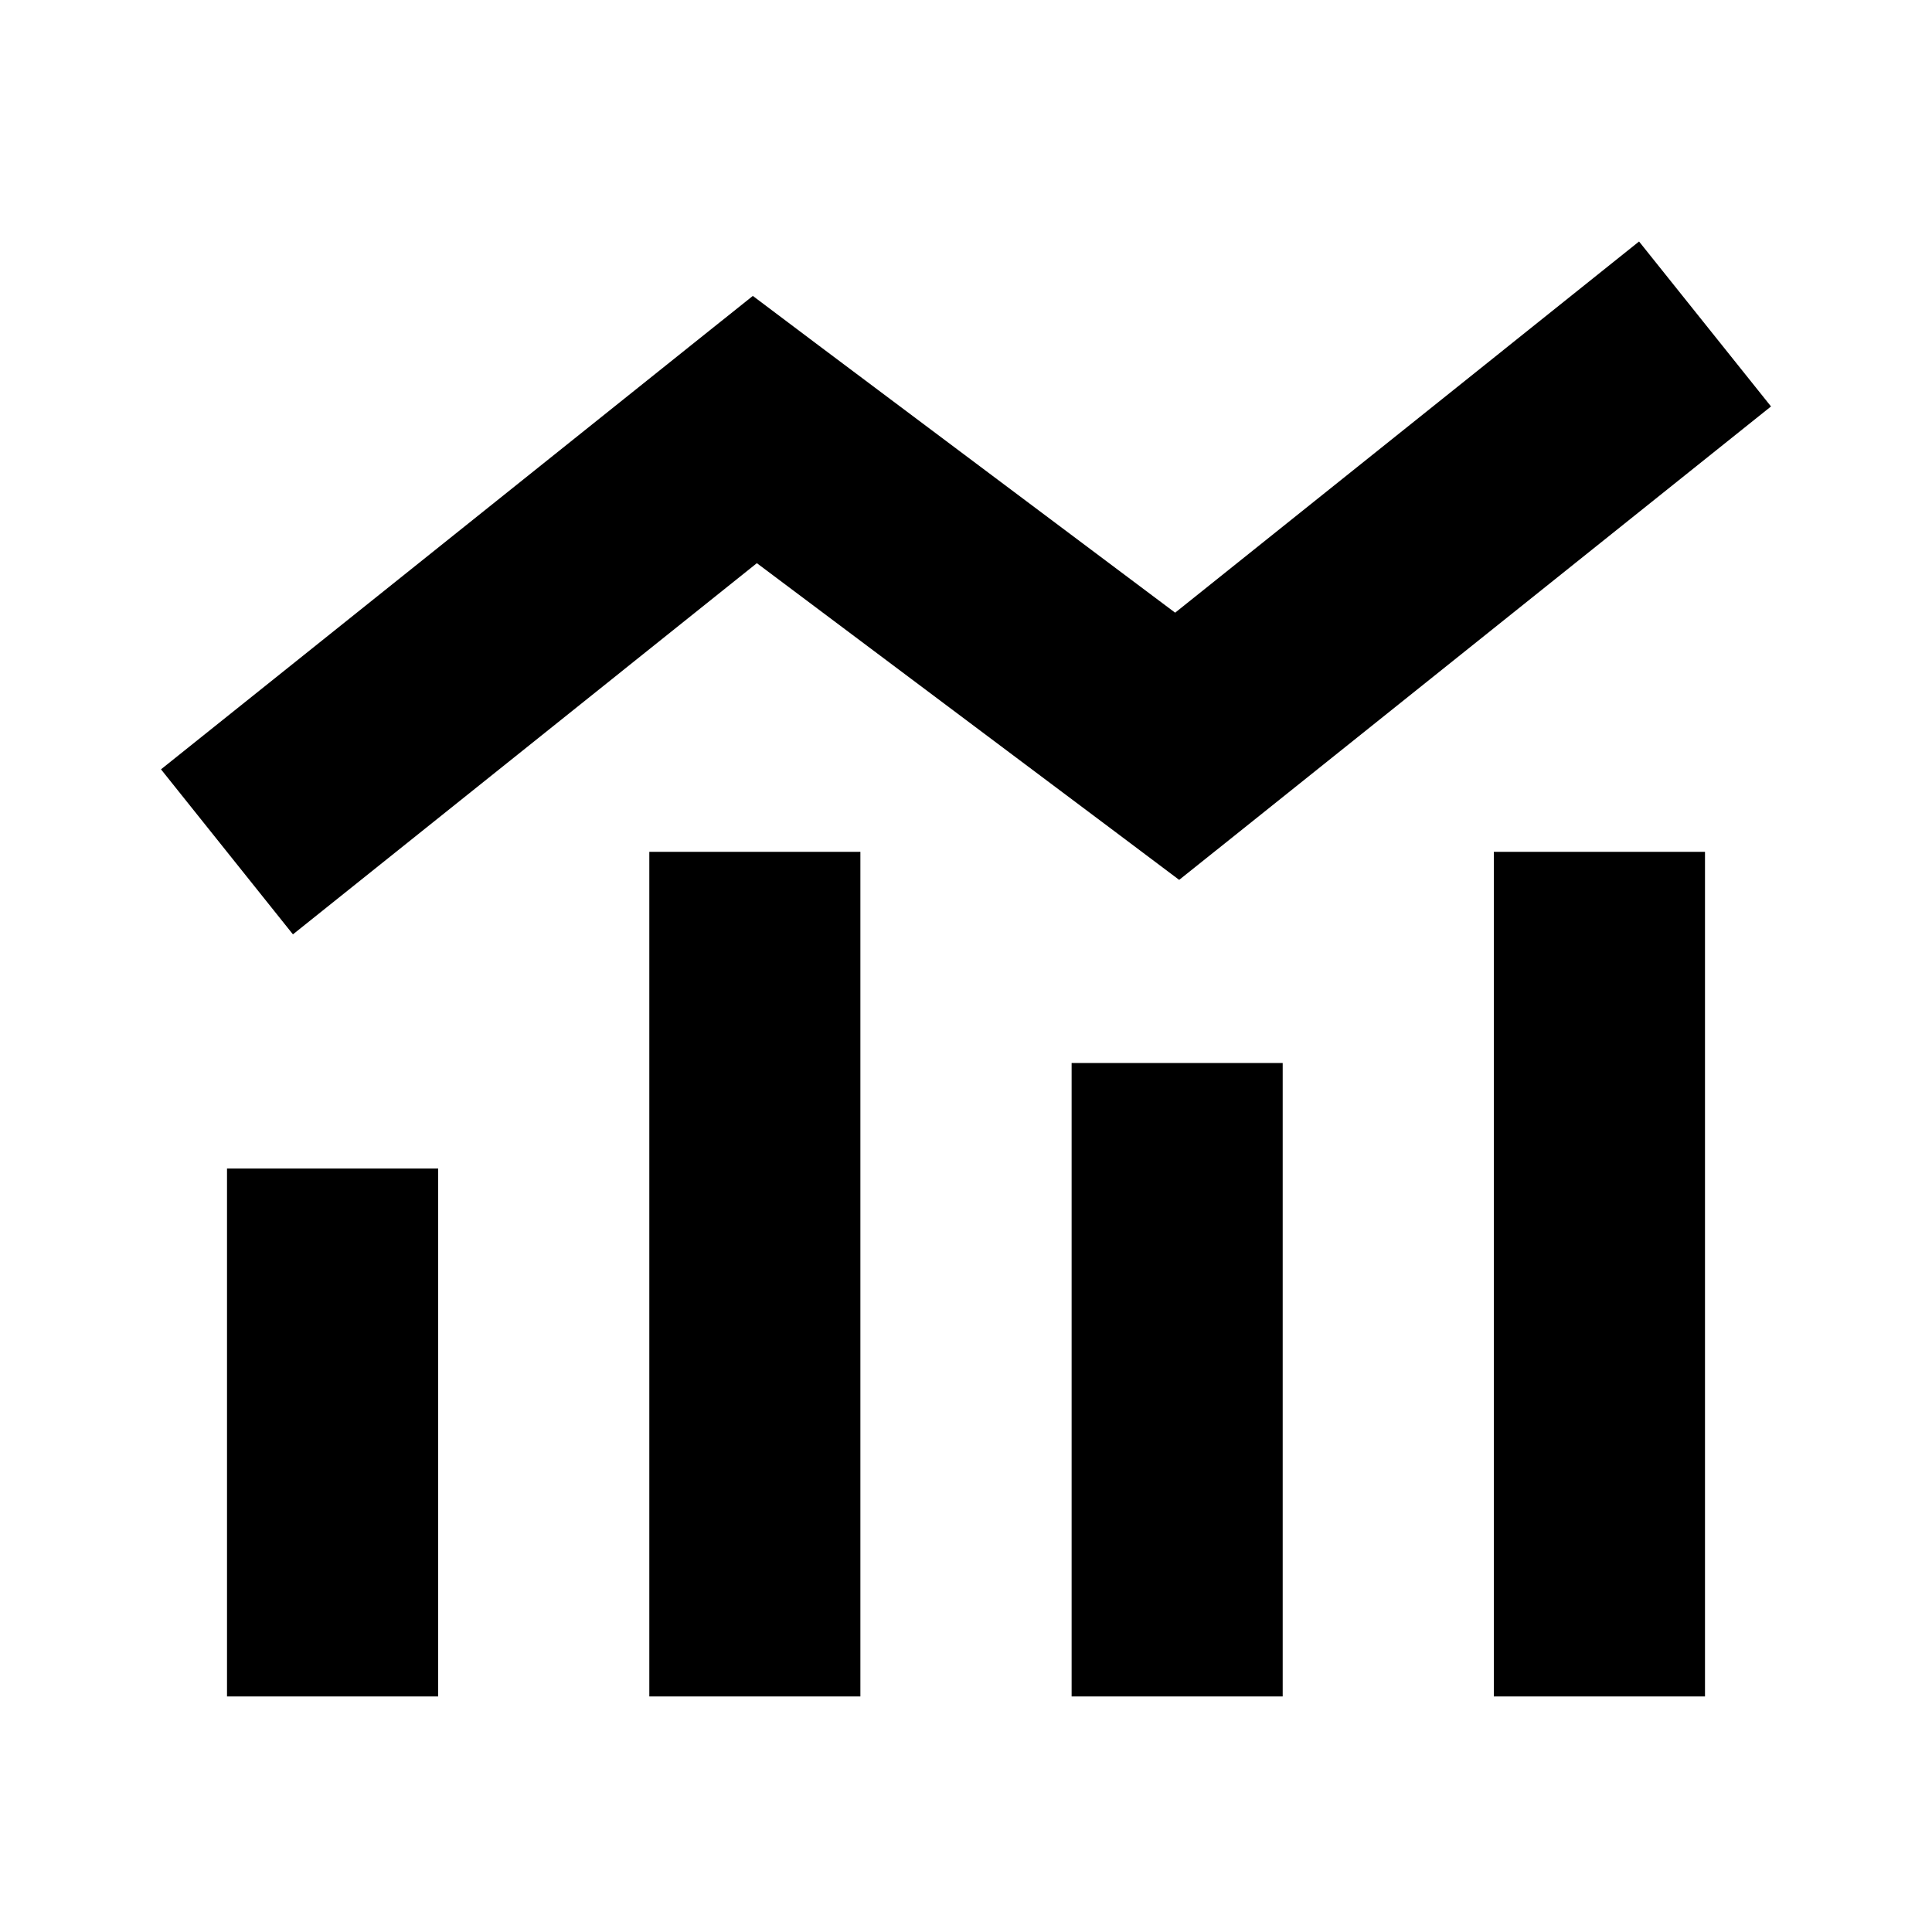
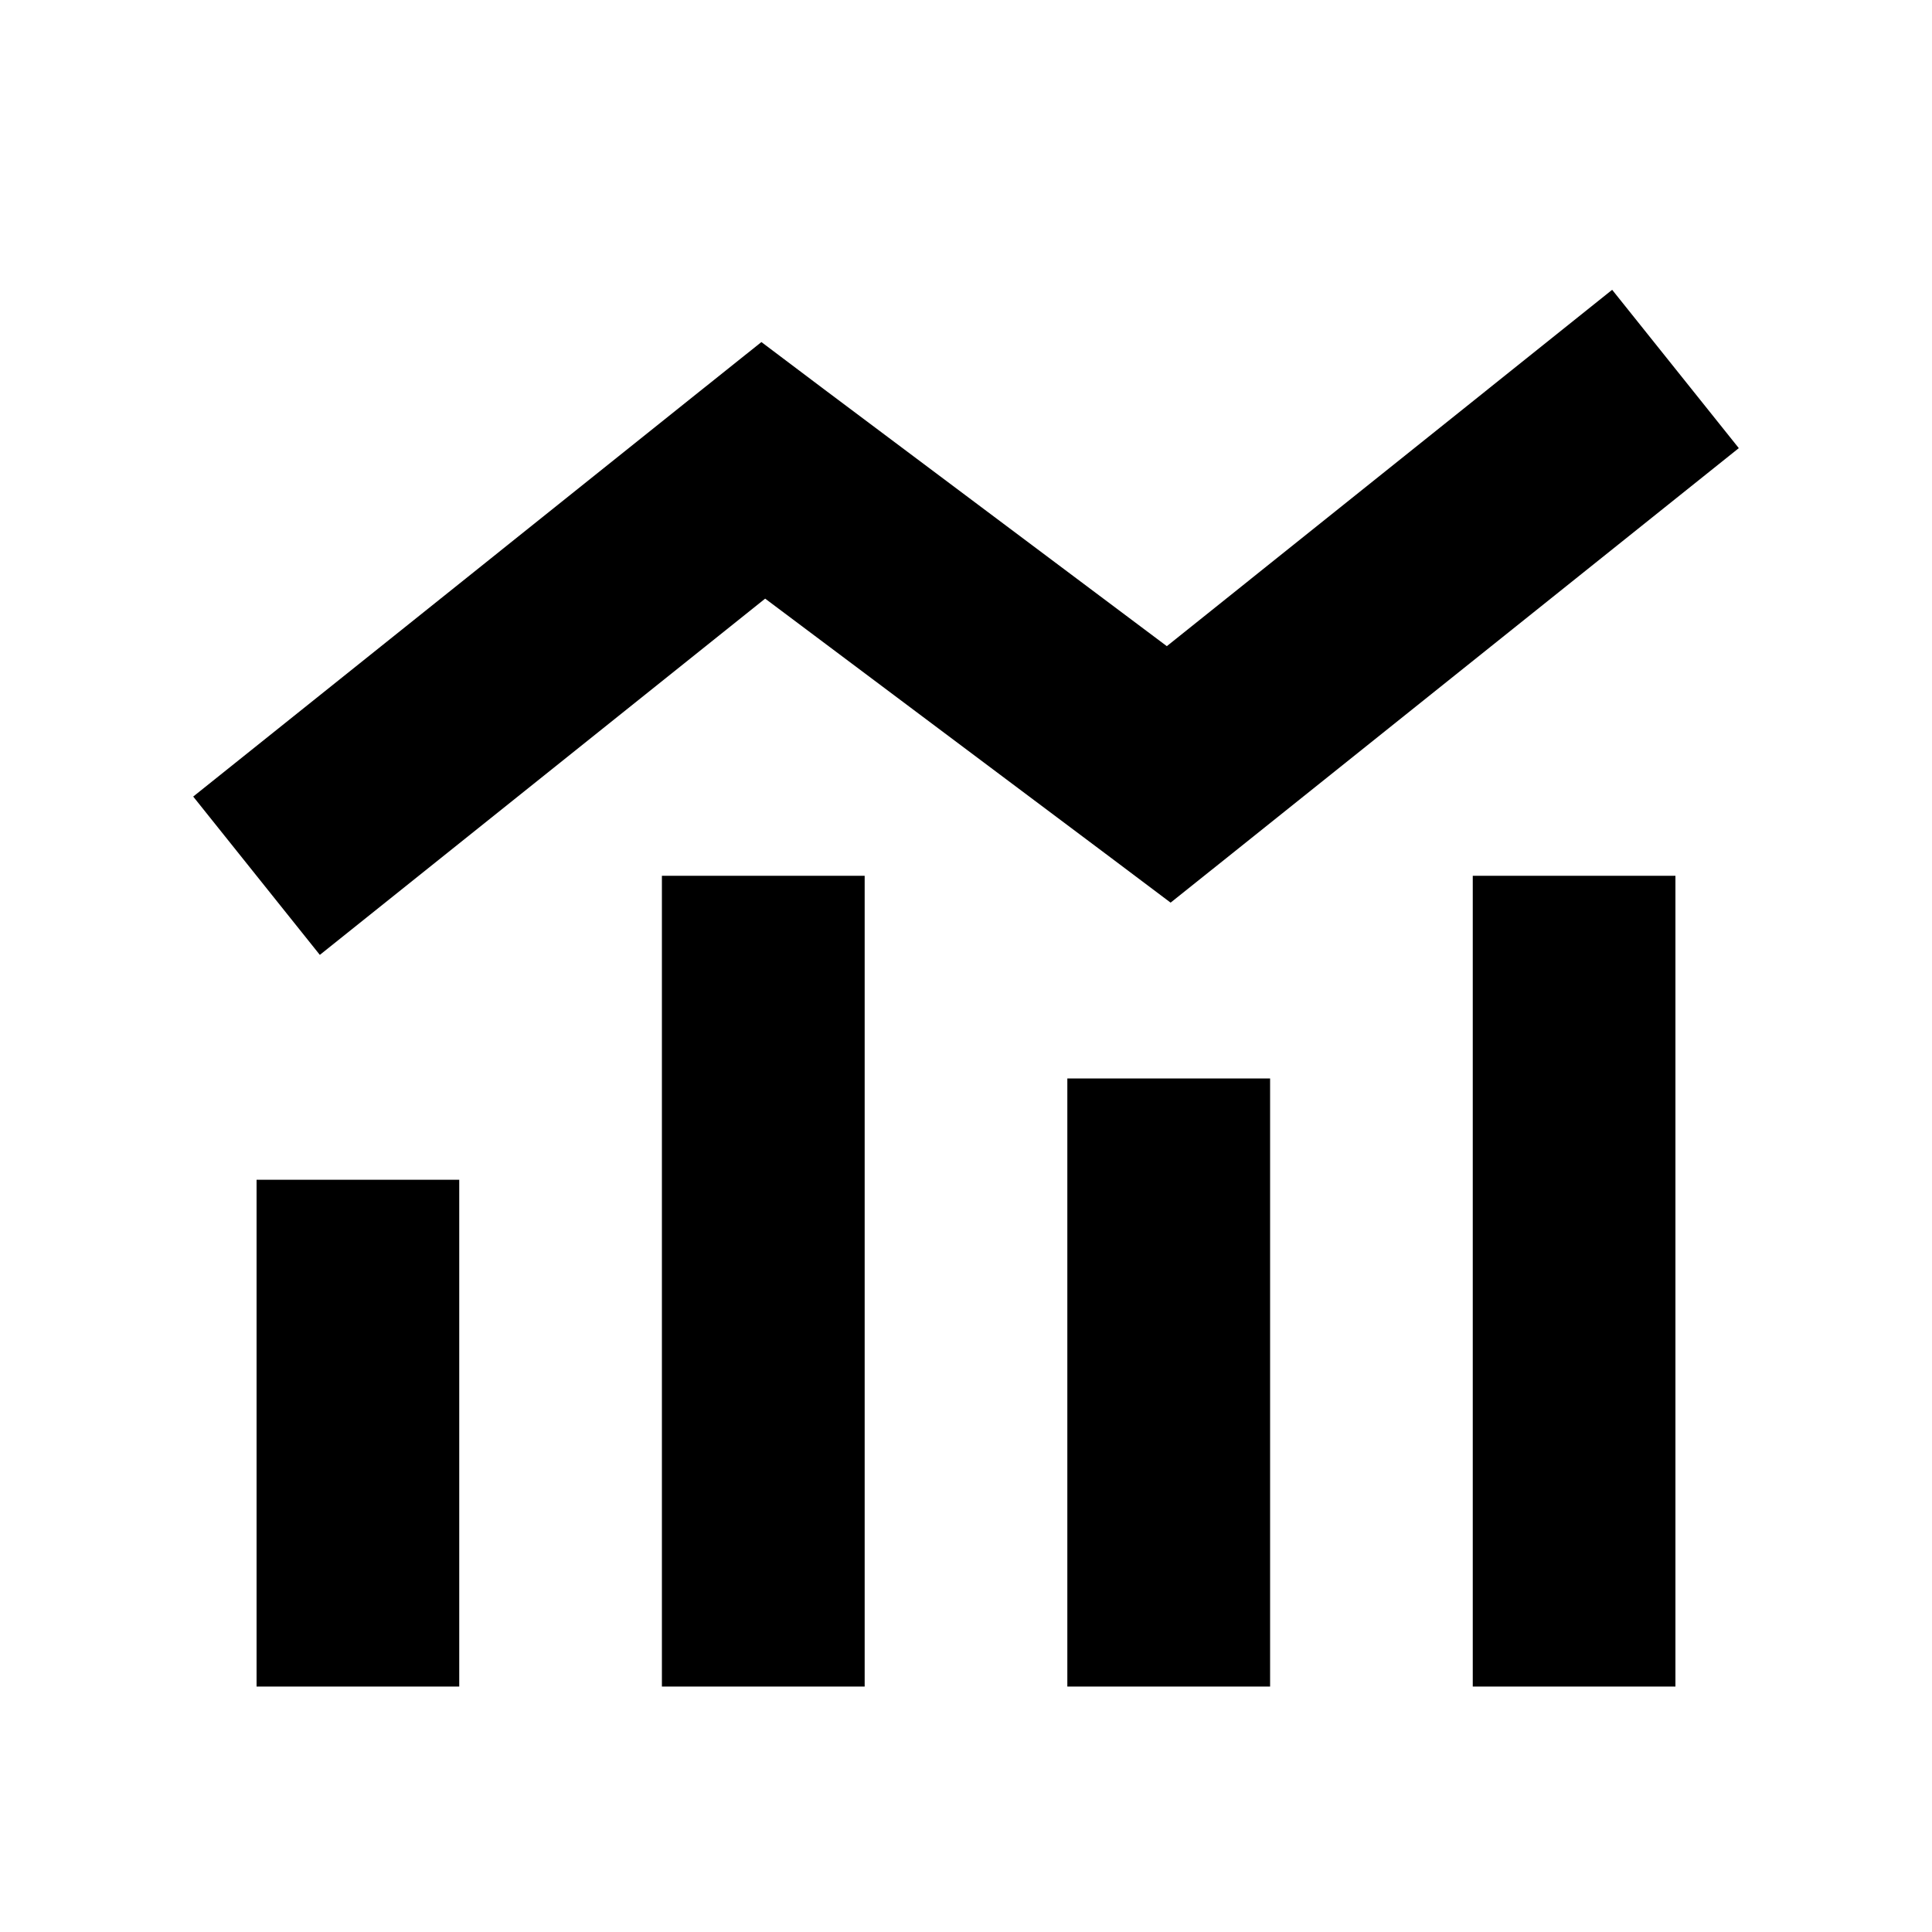
- <svg xmlns="http://www.w3.org/2000/svg" width="24" height="24" viewBox="0 0 24 24" fill="none">
-   <path d="M15.443 10.295L22 5.049L20.361 3L14.598 7.611L10.164 4.287L9.352 3.676L8.557 4.311L2 9.557L3.639 11.607L9.402 6.996L13.836 10.32L14.648 10.93L15.443 10.295ZM8.066 10.582V21.074H10.688V10.582H8.066ZM2.82 14.516V21.074H5.443V14.516H2.82ZM15.934 13.205H13.312V21.074H15.934V13.205ZM18.557 10.582V21.074H21.18V10.582H18.557Z" fill="currentColor" />
+ <svg xmlns="http://www.w3.org/2000/svg" width="20" height="20" viewBox="0 0 20 20" fill="none">
+   <path d="M12.754 8.836L18 4.639L16.689 3L12.079 6.689L8.531 4.03L7.882 3.541L7.246 4.049L2 8.246L3.311 9.885L7.921 6.197L11.469 8.856L12.118 9.344L12.754 8.836ZM6.852 9.066V17.459H8.951V9.066H6.852ZM2.656 12.213V17.459H4.754V12.213H2.656ZM13.148 11.164H11.049V17.459H13.148V11.164ZM15.246 9.066V17.459H17.344V9.066H15.246Z" fill="currentColor" />
</svg>
